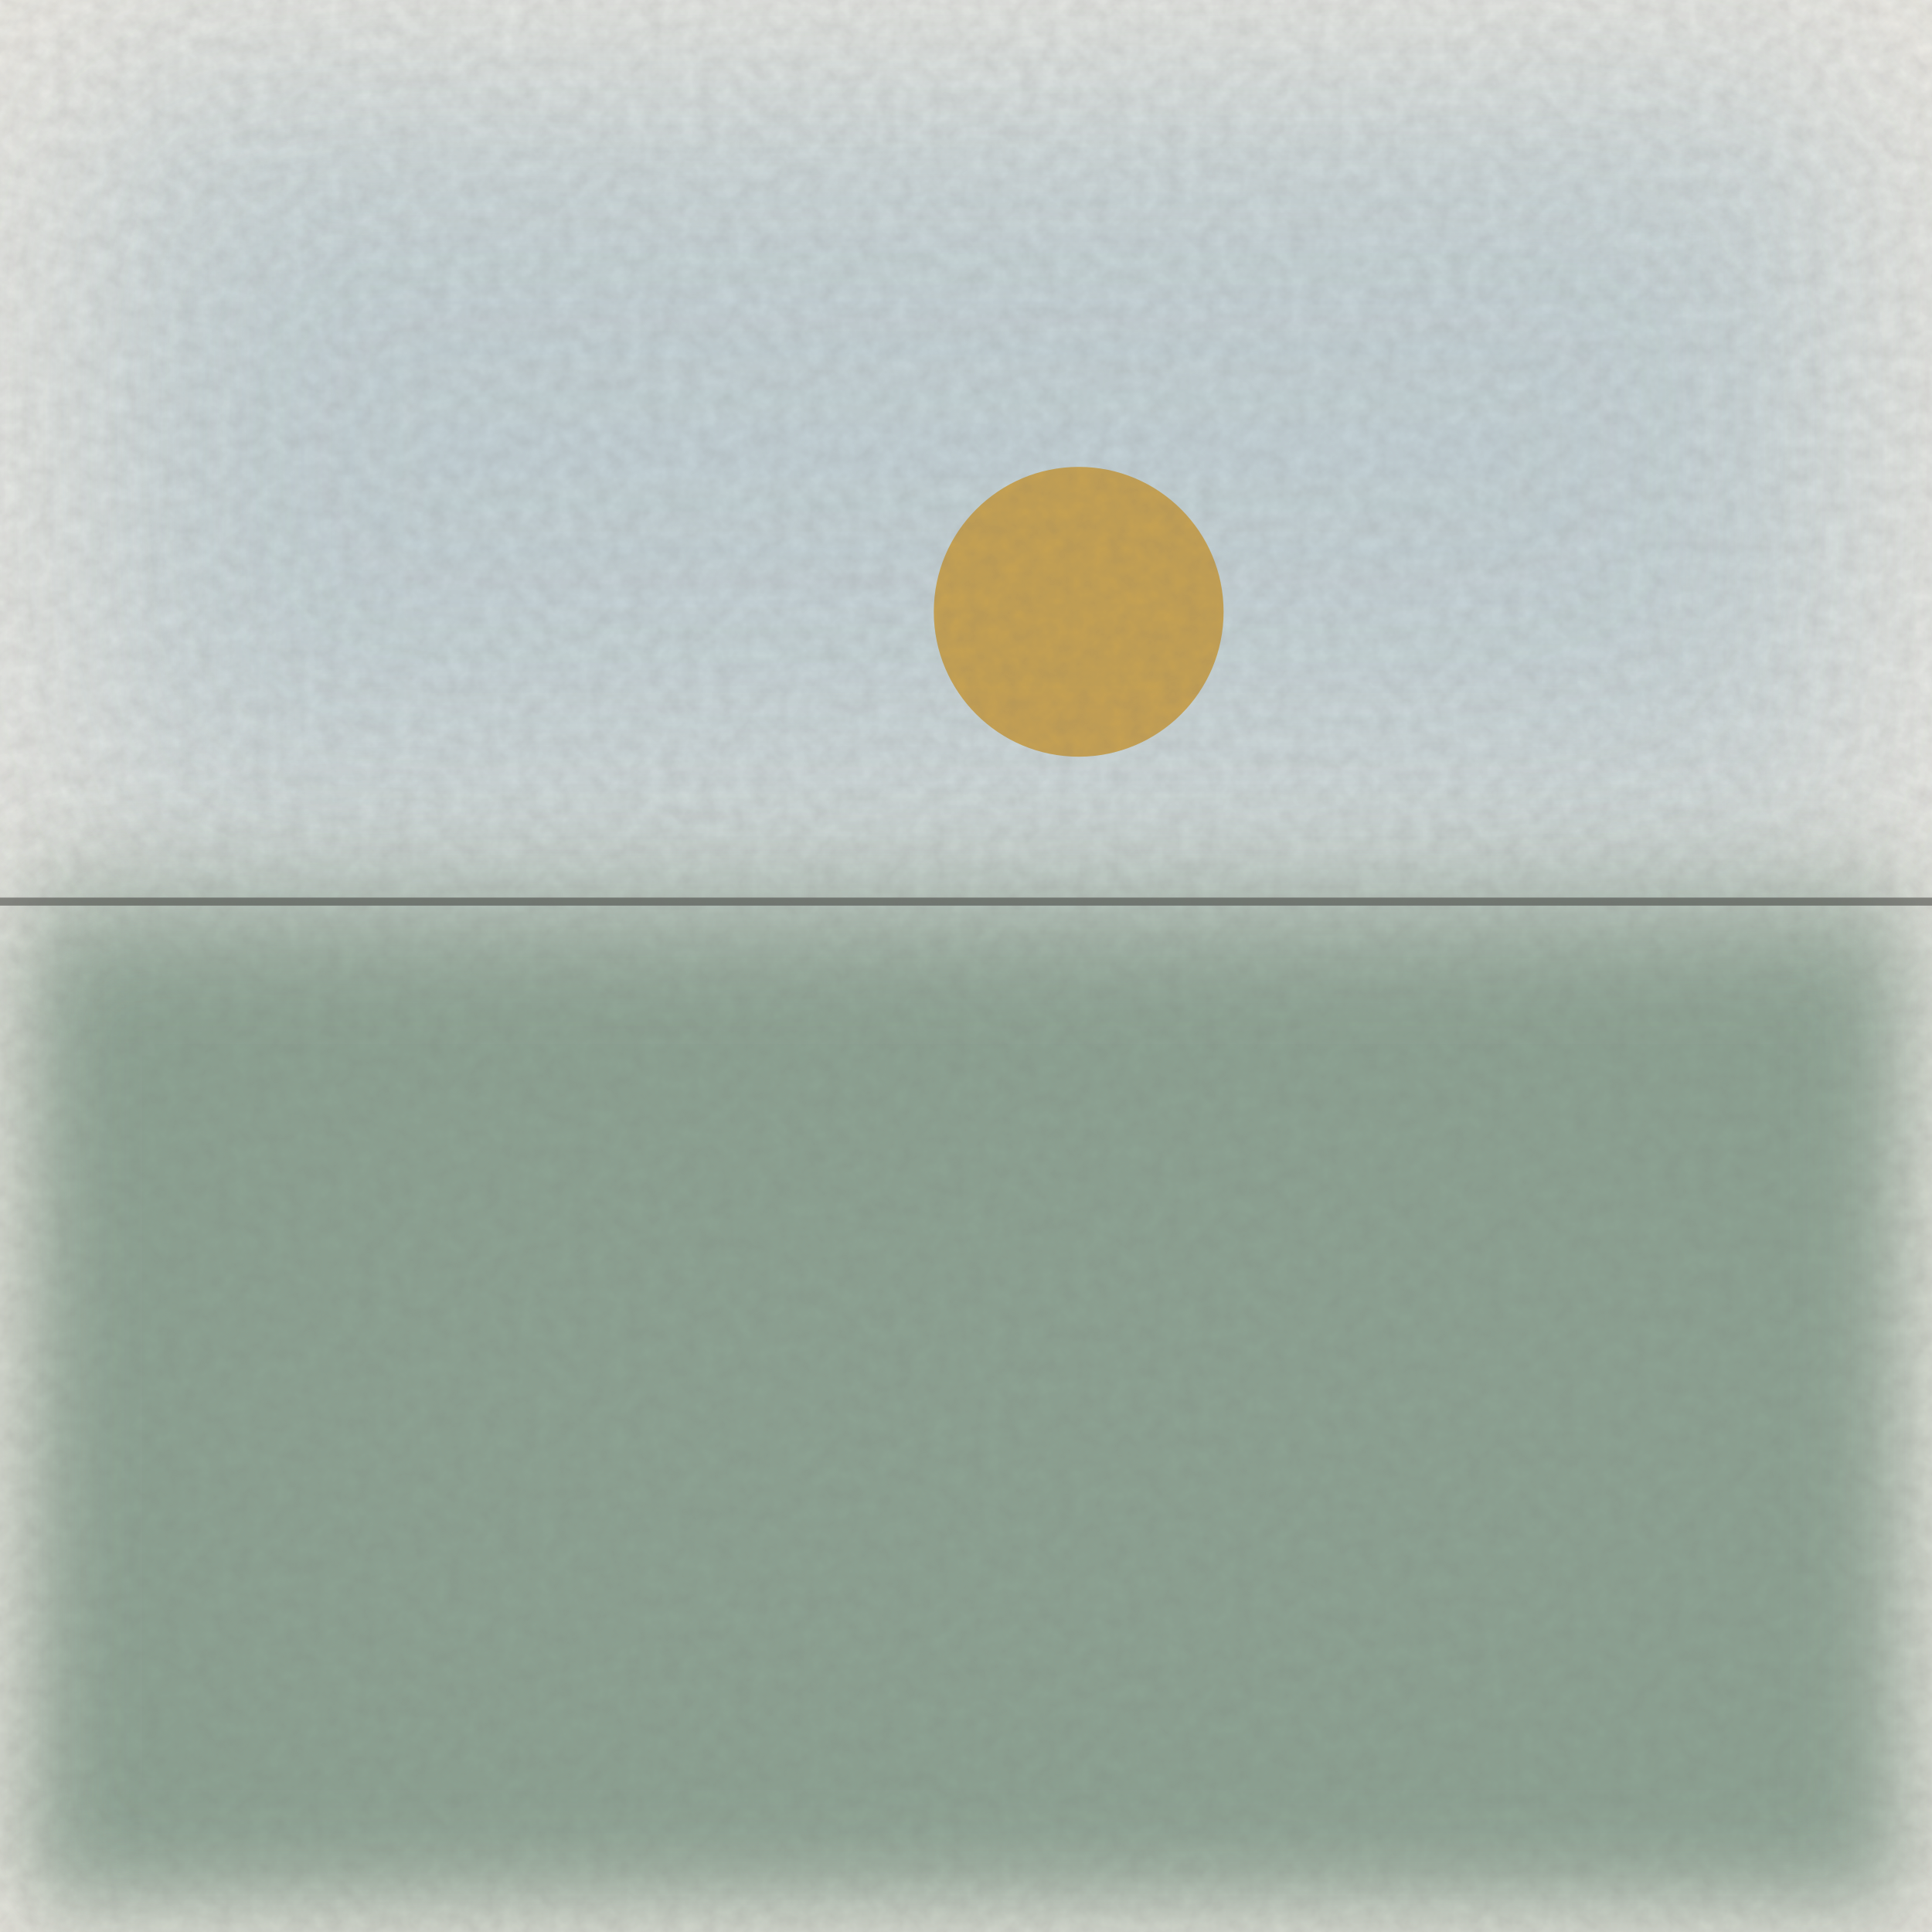
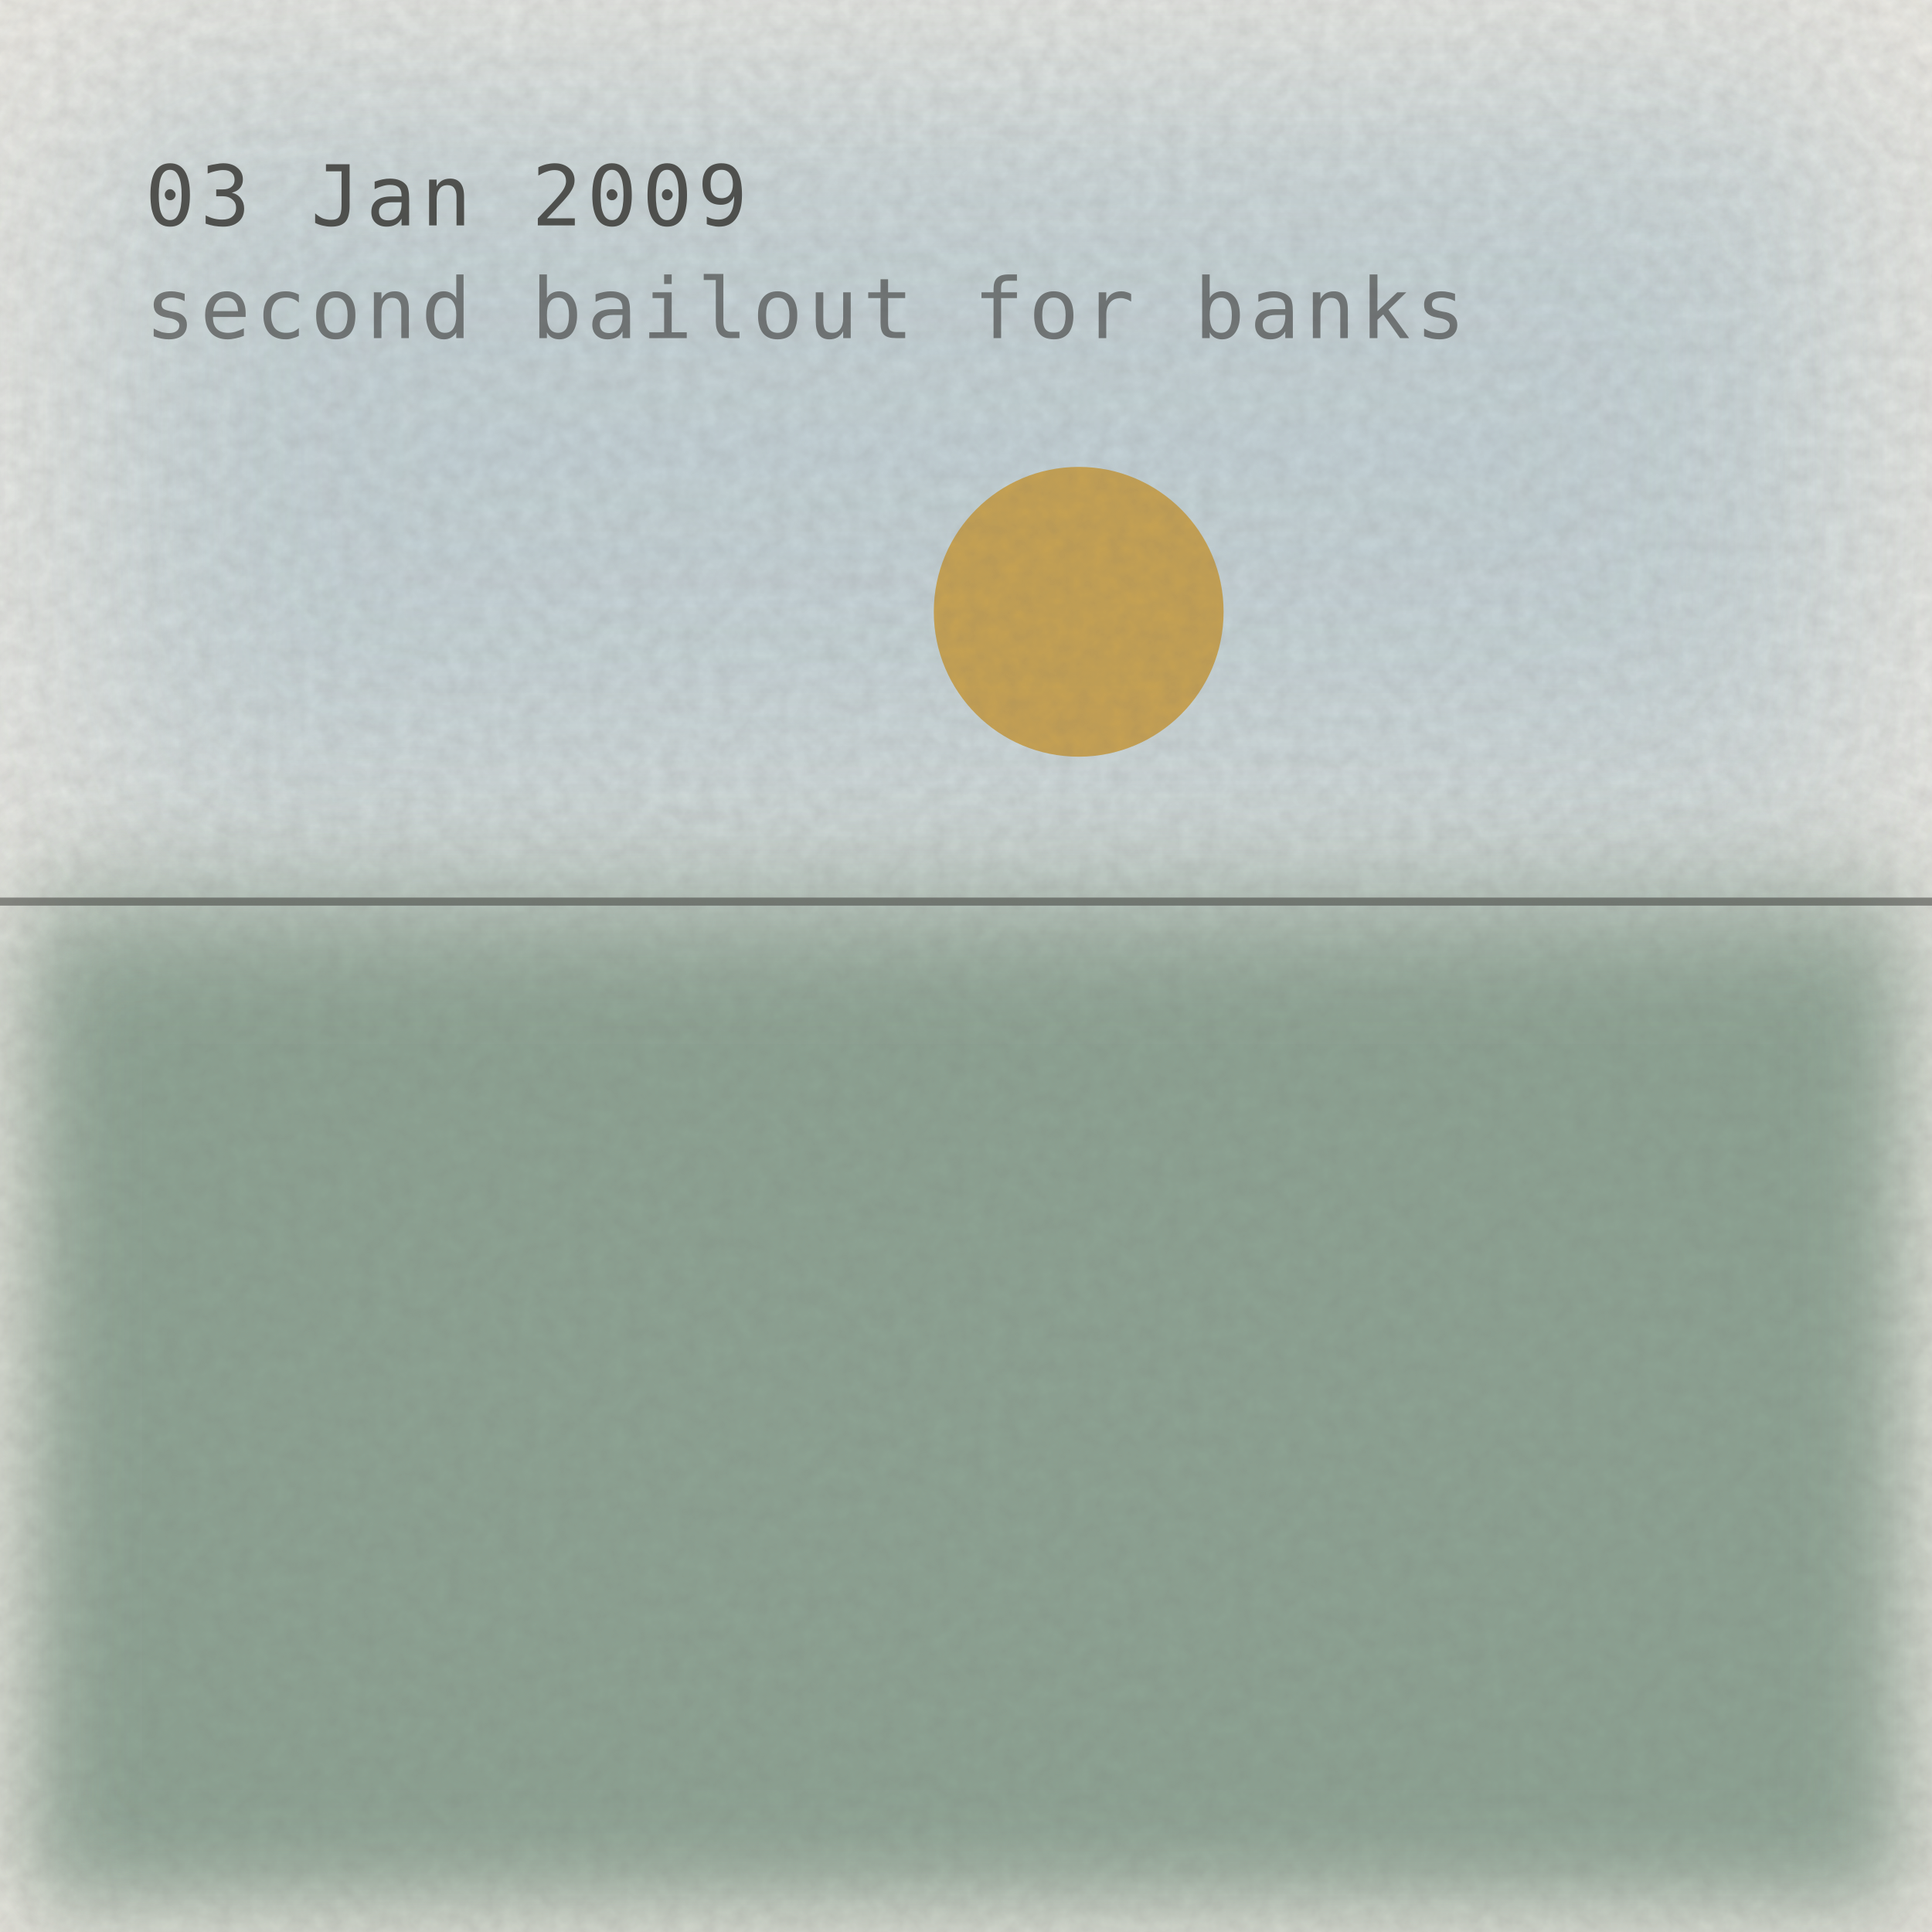
<svg xmlns="http://www.w3.org/2000/svg" viewBox="0 0 120 120" width="120" height="120">
  <defs>
    <clipPath id="c">
      <rect width="120" height="120" />
    </clipPath>
    <filter id="b" x="-50%" y="-50%" width="200%" height="200%">
      <feGaussianBlur stdDeviation="11" />
    </filter>
    <filter id="b2" x="-50%" y="-50%" width="200%" height="200%">
      <feGaussianBlur stdDeviation="4" />
    </filter>
    <filter id="g" x="0" y="0" width="100%" height="100%">
      <feTurbulence type="fractalNoise" baseFrequency="0.9" numOctaves="3" seed="698" stitchTiles="stitch" />
      <feColorMatrix type="matrix" values="0 0 0 0 0.17  0 0 0 0 0.16  0 0 0 0 0.15  0 0 0 0.55 0" />
    </filter>
    <pattern id="h" width="4" height="4" patternUnits="userSpaceOnUse">
      <circle cx="2" cy="2" r="0.9" fill="#2E2D2A" />
    </pattern>
  </defs>
  <g clip-path="url(#c)">
    <rect width="120" height="120" fill="#F2EFE8" />
    <rect x="-20" y="-20" width="160" height="76" fill="#BCCDD3" opacity="0.85" filter="url(#b)" />
    <rect x="-20" y="56" width="160" height="80" fill="#8DA393" filter="url(#b2)" />
    <circle cx="67" cy="38" r="9" fill="#C7A04C" opacity="0.95" />
    <line x1="0" y1="56" x2="120" y2="56" stroke="#2E2D2A" stroke-width="0.5" opacity="0.5" />
    <rect width="120" height="120" filter="url(#g)" opacity="0.35" />
+     <text x="9" y="14" text-anchor="start" font-family="IBM Plex Mono, ui-monospace, Menlo, Consolas, monospace" font-size="5.2" letter-spacing="0.3" fill="#2E2D2A" fill-opacity="0.78">03 Jan 2009</text>
+     <text x="9" y="21" text-anchor="start" font-family="IBM Plex Mono, ui-monospace, Menlo, Consolas, monospace" font-size="5.2" letter-spacing="0.3" fill="#2E2D2A" fill-opacity="0.55">second bailout for banks</text>
  </g>
</svg>
